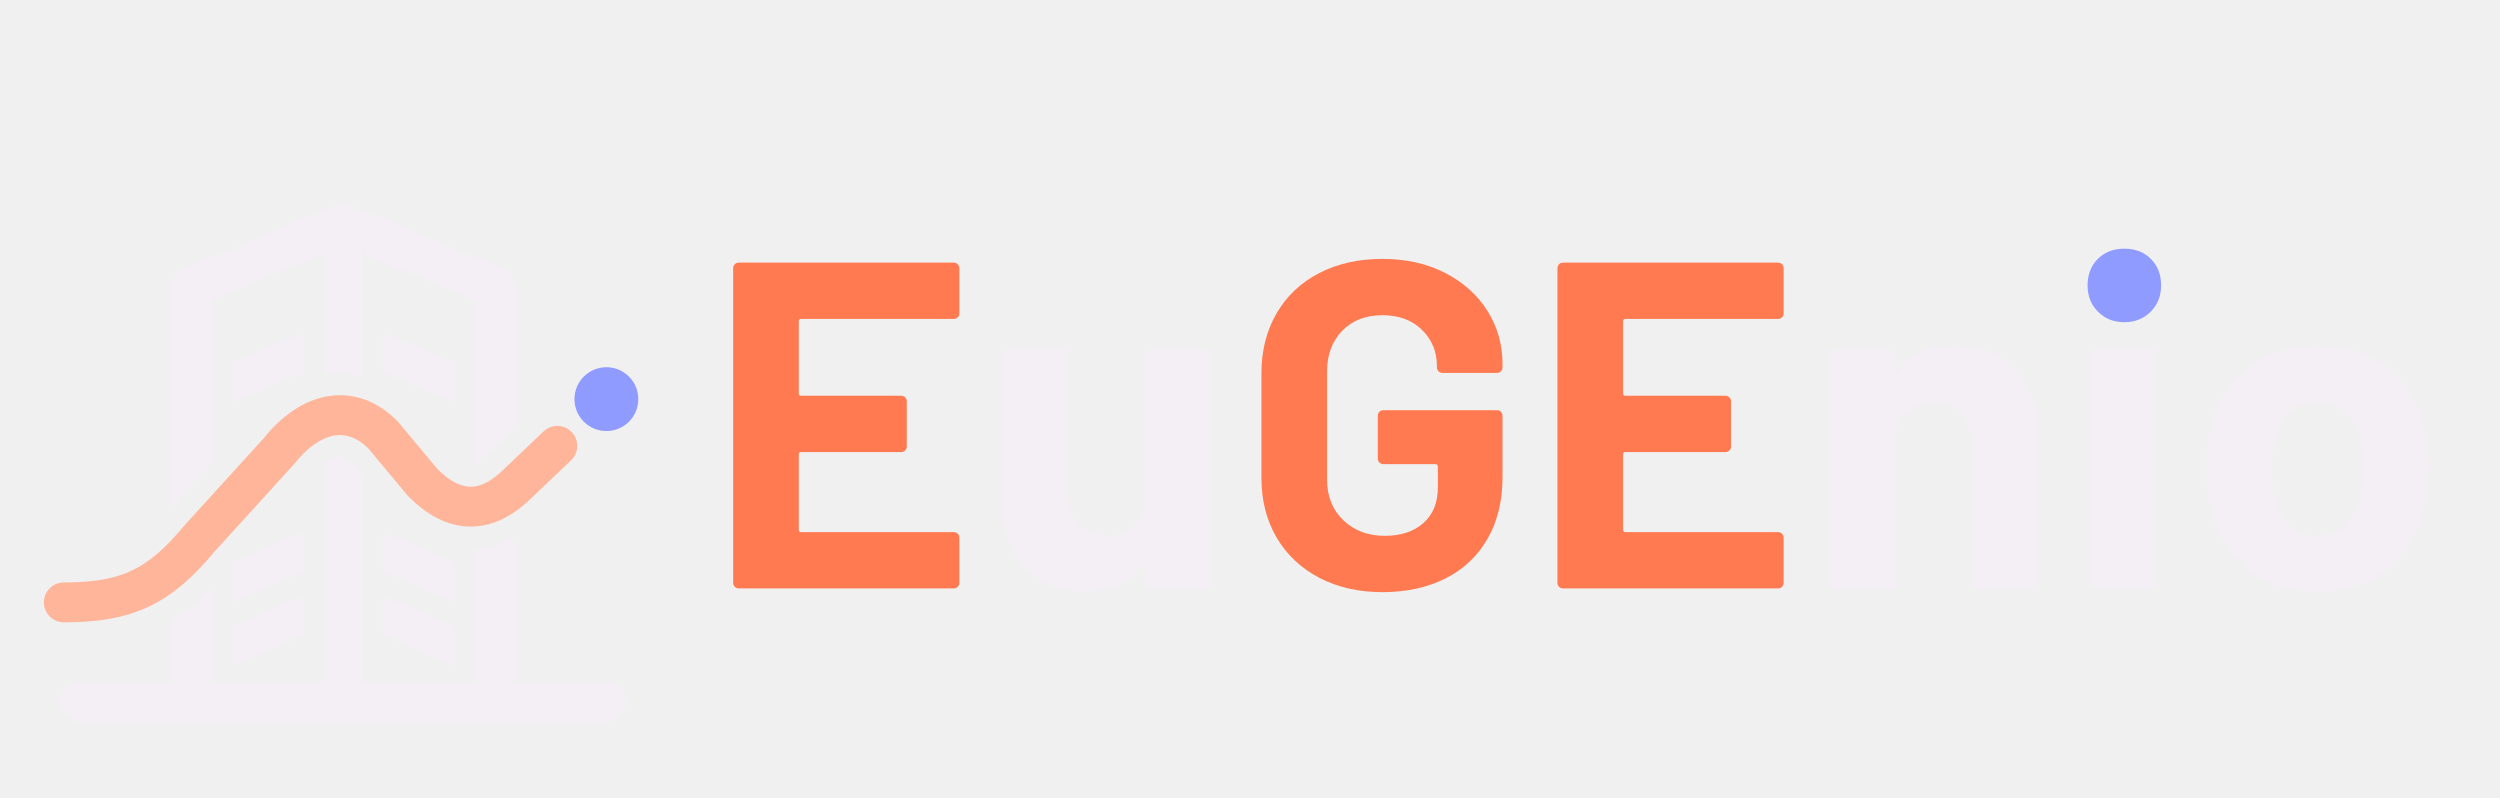
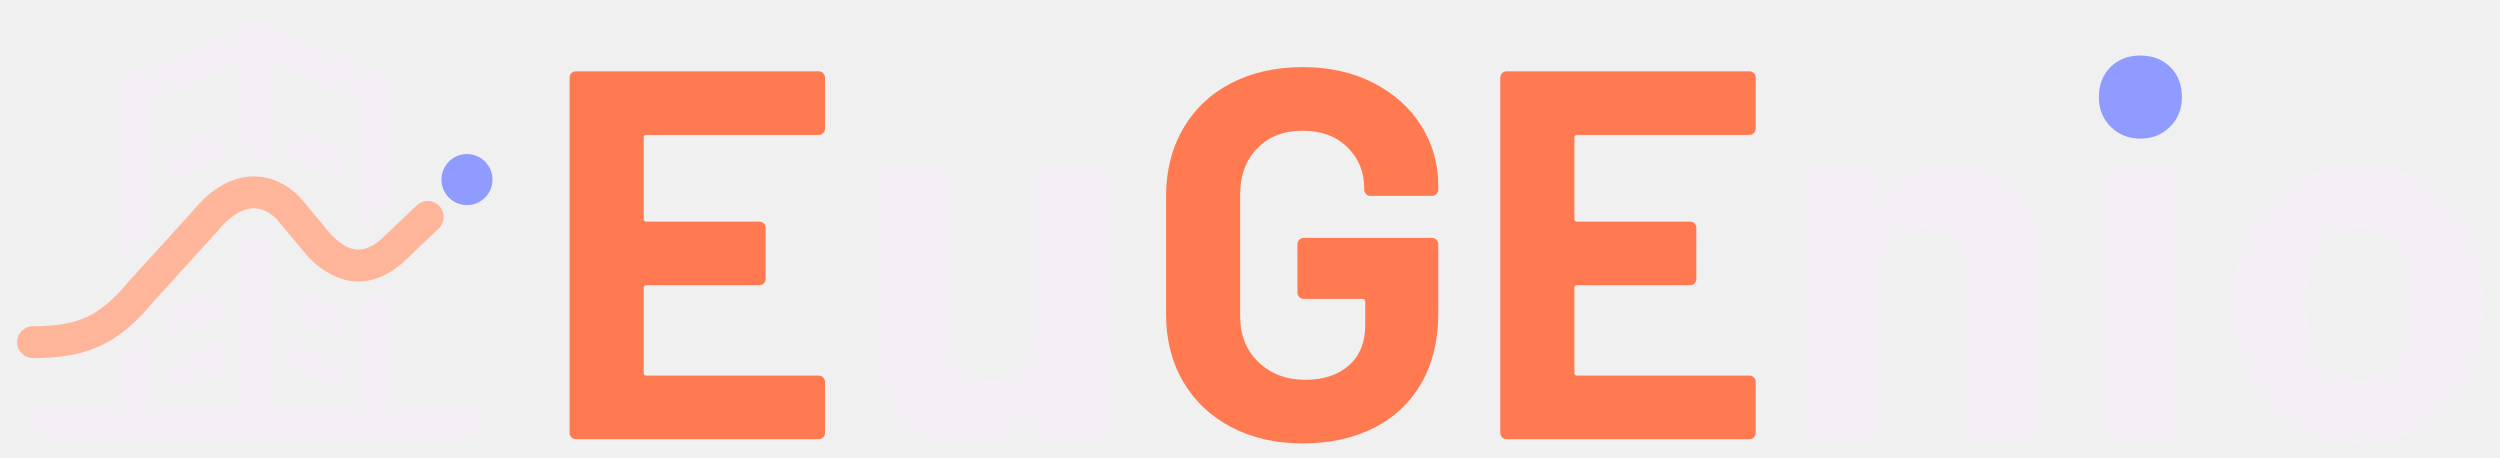
- <svg xmlns="http://www.w3.org/2000/svg" viewBox="0 0 376 120" width="376" height="120">
-   <g transform="translate(0 0) scale(1.2)">
+ <svg xmlns="http://www.w3.org/2000/svg" viewBox="0 30 333 61" width="333" height="61">
+   <g transform="translate(-2.4 11.4) scale(0.85)">
    <defs>
      <mask id="mo_scuro" maskUnits="userSpaceOnUse" x="0" y="0" width="100" height="100">
        <rect width="100" height="100" fill="#fff" />
        <path d="M8 75.5 C16 75.5 20 73.5 25 67.5 L35 56.5 C39 51.5 44 50.5 48 54.5 L53 60.5 C57 64.5 61 64.5 65 60.5 L69.85 55.88" fill="none" stroke="#000" stroke-width="10.5" stroke-linecap="round" stroke-linejoin="round" />
      </mask>
    </defs>
    <g mask="url(#mo_scuro)" fill="none" stroke="#f3eff4" stroke-width="5" stroke-linecap="round" stroke-linejoin="round">
      <path d="M24 88 V36 L43 28 L62 36 V88" />
      <path d="M43 28 V88" />
      <path d="M10 88 H76" />
      <g fill="#f3eff4" stroke="none">
        <path d="M29 45.5 L38 41.711 V46.711 L29 50.5 Z" />
        <path d="M48 41.7 L57 45.489 V50.489 L48 46.7 Z" />
        <path d="M29 70.5 L38 66.711 V71.711 L29 75.5 Z" />
        <path d="M48 66.7 L57 70.489 V75.489 L48 71.7 Z" />
        <path d="M29 78.5 L38 74.711 V79.711 L29 83.5 Z" />
        <path d="M48 74.7 L57 78.489 V83.489 L48 79.7 Z" />
      </g>
    </g>
    <path d="M8 75.5 C16 75.5 20 73.5 25 67.5 L35 56.5 C39 51.5 44 50.5 48 54.5 L53 60.5 C57 64.5 61 64.5 65 60.5 L69.85 55.88" fill="none" stroke="#ffb59a" stroke-width="5" stroke-linecap="round" stroke-linejoin="round" />
    <circle cx="76" cy="50.024" r="4" fill="#8f9bff" />
  </g>
-   <path d="M143.45 47.97H120.49Q120.14 47.97 120.14 48.32V59.17Q120.14 59.52 120.49 59.52H135.54Q135.89 59.52 136.135 59.765Q136.38 60.01 136.38 60.36V67.15Q136.38 67.5 136.135 67.745Q135.89 67.99 135.54 67.99H120.49Q120.14 67.99 120.14 68.34V79.68Q120.14 80.03 120.49 80.03H143.45Q143.8 80.03 144.045 80.275Q144.29 80.52 144.29 80.87V87.66Q144.29 88.01 144.045 88.255Q143.8 88.5 143.45 88.5H111.11Q110.76 88.5 110.515 88.255Q110.27 88.01 110.27 87.66V40.34Q110.27 39.99 110.515 39.745Q110.76 39.5 111.11 39.5H143.45Q143.8 39.5 144.045 39.745Q144.29 39.99 144.29 40.34V47.13Q144.29 47.48 144.045 47.725Q143.8 47.97 143.45 47.97Z" fill="#ff7a50" />
-   <path d="M173.06 52.52H181.25Q181.6 52.52 181.845 52.765Q182.09 53.01 182.09 53.36V87.66Q182.09 88.01 181.845 88.255Q181.6 88.5 181.25 88.5H173.06Q172.71 88.5 172.465 88.255Q172.22 88.01 172.22 87.66V85.28Q172.22 85.07 172.08 85.035Q171.94 85.0 171.8 85.21Q169.0 88.99 163.12 88.99Q157.8 88.99 154.37 85.77Q150.94 82.55 150.94 76.74V53.36Q150.94 53.01 151.185 52.765Q151.43 52.52 151.78 52.52H159.9Q160.25 52.52 160.495 52.765Q160.74 53.01 160.74 53.36V74.29Q160.74 77.09 162.245 78.84Q163.75 80.59 166.41 80.59Q168.79 80.59 170.33 79.155Q171.87 77.72 172.22 75.41V53.36Q172.22 53.01 172.465 52.765Q172.71 52.52 173.06 52.52Z" fill="#f3eff4" />
-   <path d="M189.72 71.84V56.16Q189.72 51.05 191.995 47.13Q194.27 43.21 198.4 41.075Q202.53 38.94 207.92 38.94Q213.24 38.94 217.335 41.04Q221.43 43.14 223.705 46.745Q225.98 50.35 225.98 54.76V55.25Q225.98 55.6 225.735 55.845Q225.49 56.09 225.14 56.09H216.95Q216.6 56.09 216.355 55.845Q216.11 55.6 216.11 55.25V55.04Q216.11 51.82 213.87 49.615Q211.63 47.41 207.92 47.41Q204.14 47.41 201.865 49.755Q199.59 52.1 199.59 55.88V72.12Q199.59 75.9 202.04 78.245Q204.49 80.59 208.27 80.59Q211.91 80.59 214.08 78.665Q216.25 76.74 216.25 73.31V70.16Q216.25 69.81 215.9 69.81H208.06Q207.71 69.81 207.465 69.565Q207.22 69.32 207.22 68.97V62.53Q207.22 62.18 207.465 61.935Q207.71 61.69 208.06 61.69H225.14Q225.49 61.69 225.735 61.935Q225.98 62.18 225.98 62.53V71.77Q225.98 77.09 223.74 81.01Q221.5 84.93 217.405 86.995Q213.31 89.06 207.92 89.06Q202.53 89.06 198.4 86.89Q194.27 84.72 191.995 80.835Q189.72 76.95 189.72 71.84Z" fill="#ff7a50" />
-   <path d="M267.42 47.97H244.46Q244.11 47.97 244.11 48.32V59.17Q244.11 59.52 244.46 59.52H259.51Q259.86 59.52 260.105 59.765Q260.35 60.01 260.35 60.36V67.15Q260.35 67.5 260.105 67.745Q259.86 67.99 259.51 67.99H244.46Q244.11 67.99 244.11 68.34V79.68Q244.11 80.03 244.46 80.03H267.42Q267.77 80.03 268.015 80.275Q268.26 80.52 268.26 80.87V87.66Q268.26 88.01 268.015 88.255Q267.77 88.5 267.42 88.5H235.08Q234.73 88.5 234.485 88.255Q234.24 88.01 234.24 87.66V40.34Q234.24 39.99 234.485 39.745Q234.73 39.5 235.08 39.5H267.42Q267.77 39.5 268.015 39.745Q268.26 39.99 268.26 40.34V47.13Q268.26 47.48 268.015 47.725Q267.77 47.97 267.42 47.97Z" fill="#ff7a50" />
-   <path d="M306.41 64.7V87.66Q306.41 88.01 306.165 88.255Q305.92 88.5 305.57 88.5H297.38Q297.03 88.5 296.785 88.255Q296.54 88.01 296.54 87.66V66.73Q296.54 63.93 294.965 62.18Q293.39 60.43 290.8 60.43Q288.21 60.43 286.635 62.18Q285.06 63.93 285.06 66.73V87.66Q285.06 88.01 284.815 88.255Q284.57 88.5 284.22 88.5H276.03Q275.68 88.5 275.435 88.255Q275.19 88.01 275.19 87.66V53.36Q275.19 53.01 275.435 52.765Q275.68 52.52 276.03 52.52H284.22Q284.57 52.52 284.815 52.765Q285.06 53.01 285.06 53.36V55.81Q285.06 56.02 285.2 56.09Q285.34 56.16 285.41 56.02Q288.28 51.96 293.95 51.96Q299.55 51.96 302.98 55.39Q306.41 58.82 306.41 64.7Z" fill="#f3eff4" />
-   <path d="M314.46 87.66V53.29Q314.46 52.94 314.705 52.695Q314.95 52.45 315.3 52.45H323.49Q323.84 52.45 324.085 52.695Q324.33 52.94 324.33 53.29V87.66Q324.33 88.01 324.085 88.255Q323.84 88.5 323.49 88.5H315.3Q314.95 88.5 314.705 88.255Q314.46 88.01 314.46 87.66Z" fill="#f3eff4" />
-   <path d="M313.97 42.93Q313.97 40.48 315.51 38.94Q317.05 37.4 319.5 37.4Q321.95 37.4 323.49 38.94Q325.03 40.48 325.03 42.93Q325.03 45.31 323.455 46.885Q321.88 48.46 319.5 48.46Q317.12 48.46 315.545 46.885Q313.97 45.31 313.97 42.93Z" fill="#8f9bff" />
-   <path d="M332.8 77.58Q331.82 74.29 331.82 70.44Q331.82 66.31 332.8 63.02Q334.41 57.84 338.61 54.9Q342.81 51.96 348.69 51.96Q354.43 51.96 358.49 54.865Q362.55 57.77 364.23 62.95Q365.35 66.45 365.35 70.3Q365.35 74.08 364.37 77.37Q362.83 82.83 358.665 85.945Q354.5 89.06 348.62 89.06Q342.74 89.06 338.54 85.98Q334.34 82.9 332.8 77.58ZM354.85 75.34Q355.41 73.1 355.41 70.44Q355.41 67.5 354.85 65.47Q354.08 63.09 352.47 61.76Q350.86 60.43 348.55 60.43Q346.17 60.43 344.595 61.76Q343.02 63.09 342.32 65.47Q341.76 67.15 341.76 70.44Q341.76 73.59 342.25 75.34Q342.95 77.79 344.595 79.19Q346.24 80.59 348.62 80.59Q350.93 80.59 352.54 79.19Q354.15 77.79 354.85 75.34Z" fill="#f3eff4" />
+   <g transform="translate(-34.4 0)">
+     <path d="M143.45 47.97H120.49Q120.14 47.97 120.14 48.32V59.17Q120.14 59.52 120.49 59.52H135.54Q135.89 59.52 136.135 59.765Q136.38 60.01 136.38 60.36V67.15Q136.38 67.5 136.135 67.745Q135.89 67.99 135.54 67.99H120.49Q120.14 67.99 120.14 68.34V79.68Q120.14 80.03 120.49 80.03H143.45Q143.8 80.03 144.045 80.275Q144.29 80.52 144.29 80.87V87.66Q144.29 88.01 144.045 88.255Q143.8 88.5 143.45 88.5H111.11Q110.76 88.5 110.515 88.255Q110.27 88.01 110.27 87.66V40.34Q110.27 39.99 110.515 39.745Q110.76 39.5 111.11 39.5H143.45Q143.8 39.5 144.045 39.745Q144.29 39.99 144.29 40.34V47.13Q144.29 47.48 144.045 47.725Q143.8 47.97 143.45 47.97Z" fill="#ff7a50" />
+     <path d="M173.06 52.52H181.25Q181.6 52.52 181.845 52.765Q182.09 53.01 182.09 53.36V87.66Q182.09 88.01 181.845 88.255Q181.6 88.5 181.25 88.5H173.06Q172.71 88.5 172.465 88.255Q172.22 88.01 172.22 87.66V85.28Q172.22 85.07 172.08 85.035Q171.94 85.0 171.8 85.21Q169.0 88.99 163.12 88.99Q157.8 88.99 154.37 85.77Q150.94 82.55 150.94 76.74V53.36Q150.94 53.01 151.185 52.765Q151.43 52.52 151.78 52.52H159.9Q160.25 52.52 160.495 52.765Q160.74 53.01 160.74 53.36V74.29Q160.74 77.09 162.245 78.84Q163.75 80.59 166.41 80.59Q168.79 80.59 170.33 79.155Q171.87 77.72 172.22 75.41V53.36Q172.22 53.01 172.465 52.765Q172.71 52.52 173.06 52.52Z" fill="#f3eff4" />
+     <path d="M189.72 71.84V56.16Q189.72 51.05 191.995 47.13Q194.27 43.21 198.4 41.075Q202.53 38.94 207.92 38.94Q213.24 38.94 217.335 41.04Q221.43 43.14 223.705 46.745Q225.98 50.35 225.98 54.76V55.25Q225.98 55.6 225.735 55.845Q225.49 56.09 225.14 56.09H216.95Q216.6 56.09 216.355 55.845Q216.11 55.6 216.11 55.25V55.04Q216.11 51.82 213.87 49.615Q211.63 47.41 207.92 47.41Q204.14 47.41 201.865 49.755Q199.59 52.1 199.59 55.88V72.12Q199.59 75.9 202.04 78.245Q204.49 80.59 208.27 80.59Q211.91 80.59 214.08 78.665Q216.25 76.74 216.25 73.31V70.16Q216.25 69.81 215.9 69.81H208.06Q207.71 69.81 207.465 69.565Q207.22 69.32 207.22 68.97V62.53Q207.22 62.18 207.465 61.935Q207.71 61.69 208.06 61.69H225.14Q225.49 61.69 225.735 61.935Q225.98 62.18 225.98 62.53V71.77Q225.98 77.09 223.74 81.01Q221.5 84.93 217.405 86.995Q213.31 89.06 207.92 89.06Q202.53 89.06 198.4 86.89Q194.27 84.72 191.995 80.835Q189.72 76.95 189.72 71.84Z" fill="#ff7a50" />
+     <path d="M267.42 47.97H244.46Q244.11 47.97 244.11 48.32V59.17Q244.11 59.52 244.46 59.52H259.51Q259.86 59.52 260.105 59.765Q260.35 60.01 260.35 60.36V67.15Q260.35 67.5 260.105 67.745Q259.86 67.99 259.51 67.99H244.46Q244.11 67.99 244.11 68.34V79.68Q244.11 80.03 244.46 80.03H267.42Q267.77 80.03 268.015 80.275Q268.26 80.52 268.26 80.87V87.66Q268.26 88.01 268.015 88.255Q267.77 88.5 267.42 88.5H235.08Q234.73 88.5 234.485 88.255Q234.24 88.01 234.24 87.66V40.34Q234.24 39.99 234.485 39.745Q234.73 39.5 235.08 39.5H267.42Q267.77 39.5 268.015 39.745Q268.26 39.99 268.26 40.34V47.13Q268.26 47.48 268.015 47.725Q267.77 47.97 267.42 47.97Z" fill="#ff7a50" />
+     <path d="M306.41 64.7V87.66Q306.41 88.01 306.165 88.255Q305.92 88.5 305.57 88.5H297.38Q297.03 88.5 296.785 88.255Q296.54 88.01 296.54 87.66V66.73Q296.54 63.93 294.965 62.18Q293.39 60.43 290.8 60.43Q288.21 60.43 286.635 62.18Q285.06 63.93 285.06 66.73V87.66Q285.06 88.01 284.815 88.255Q284.57 88.5 284.22 88.5H276.03Q275.68 88.5 275.435 88.255Q275.19 88.01 275.19 87.66V53.36Q275.19 53.01 275.435 52.765Q275.68 52.52 276.03 52.52H284.22Q284.57 52.52 284.815 52.765Q285.06 53.01 285.06 53.36V55.81Q285.06 56.02 285.2 56.09Q285.34 56.16 285.41 56.02Q288.28 51.96 293.95 51.96Q299.55 51.96 302.98 55.39Q306.41 58.82 306.41 64.7Z" fill="#f3eff4" />
+     <path d="M314.46 87.66V53.29Q314.46 52.94 314.705 52.695Q314.95 52.45 315.3 52.45H323.49Q323.84 52.45 324.085 52.695Q324.33 52.94 324.33 53.29V87.66Q324.33 88.01 324.085 88.255Q323.84 88.5 323.49 88.5H315.3Q314.95 88.5 314.705 88.255Q314.46 88.01 314.46 87.66Z" fill="#f3eff4" />
+     <path d="M313.97 42.93Q313.97 40.48 315.51 38.94Q317.05 37.4 319.5 37.4Q321.95 37.4 323.49 38.94Q325.03 40.48 325.03 42.93Q325.03 45.31 323.455 46.885Q321.88 48.46 319.5 48.46Q317.12 48.46 315.545 46.885Q313.97 45.31 313.97 42.93Z" fill="#8f9bff" />
+     <path d="M332.8 77.58Q331.82 74.29 331.82 70.44Q331.82 66.31 332.8 63.02Q334.41 57.84 338.61 54.9Q342.81 51.96 348.69 51.96Q354.43 51.96 358.49 54.865Q362.55 57.77 364.23 62.95Q365.35 66.45 365.35 70.3Q365.35 74.08 364.37 77.37Q362.83 82.83 358.665 85.945Q354.5 89.06 348.62 89.06Q342.74 89.06 338.54 85.98Q334.34 82.9 332.8 77.58ZM354.85 75.34Q355.41 73.1 355.41 70.44Q355.41 67.5 354.85 65.47Q354.08 63.09 352.47 61.76Q350.86 60.43 348.55 60.43Q346.17 60.43 344.595 61.76Q343.02 63.09 342.32 65.47Q341.76 67.15 341.76 70.44Q341.76 73.59 342.25 75.34Q342.95 77.79 344.595 79.19Q346.24 80.59 348.62 80.59Q350.93 80.59 352.54 79.19Q354.15 77.79 354.85 75.34Z" fill="#f3eff4" />
+   </g>
</svg>
